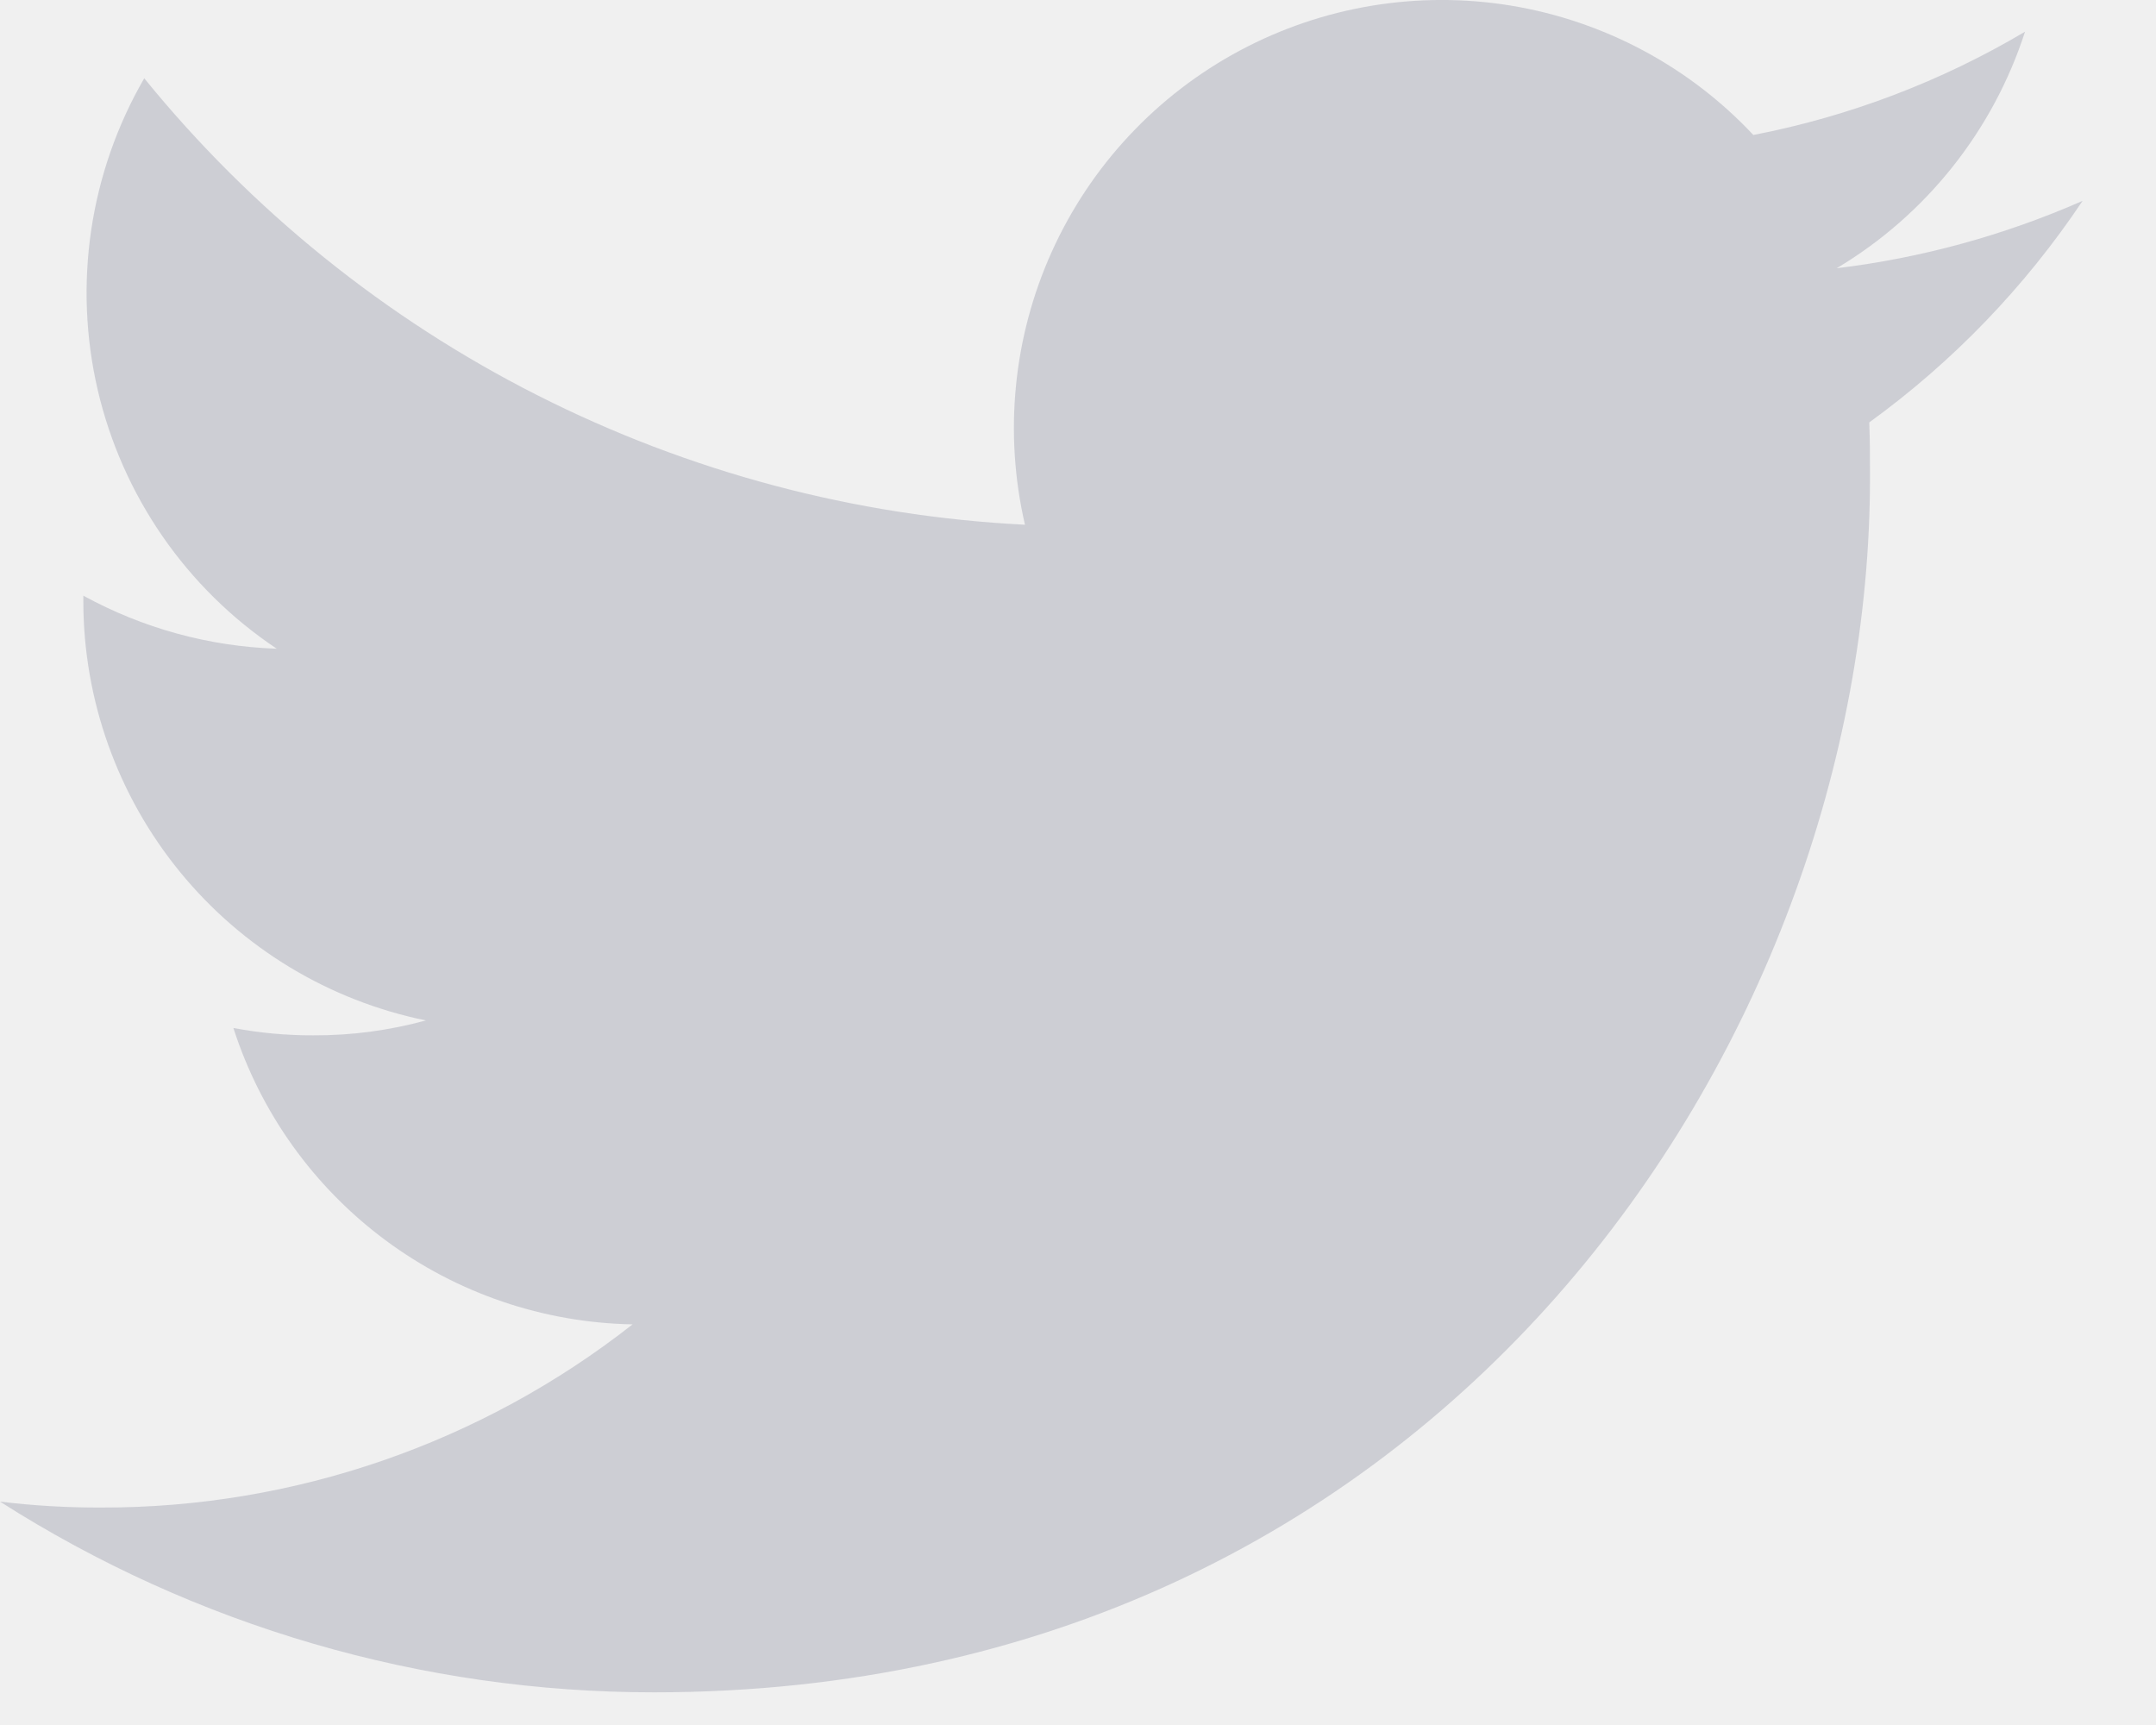
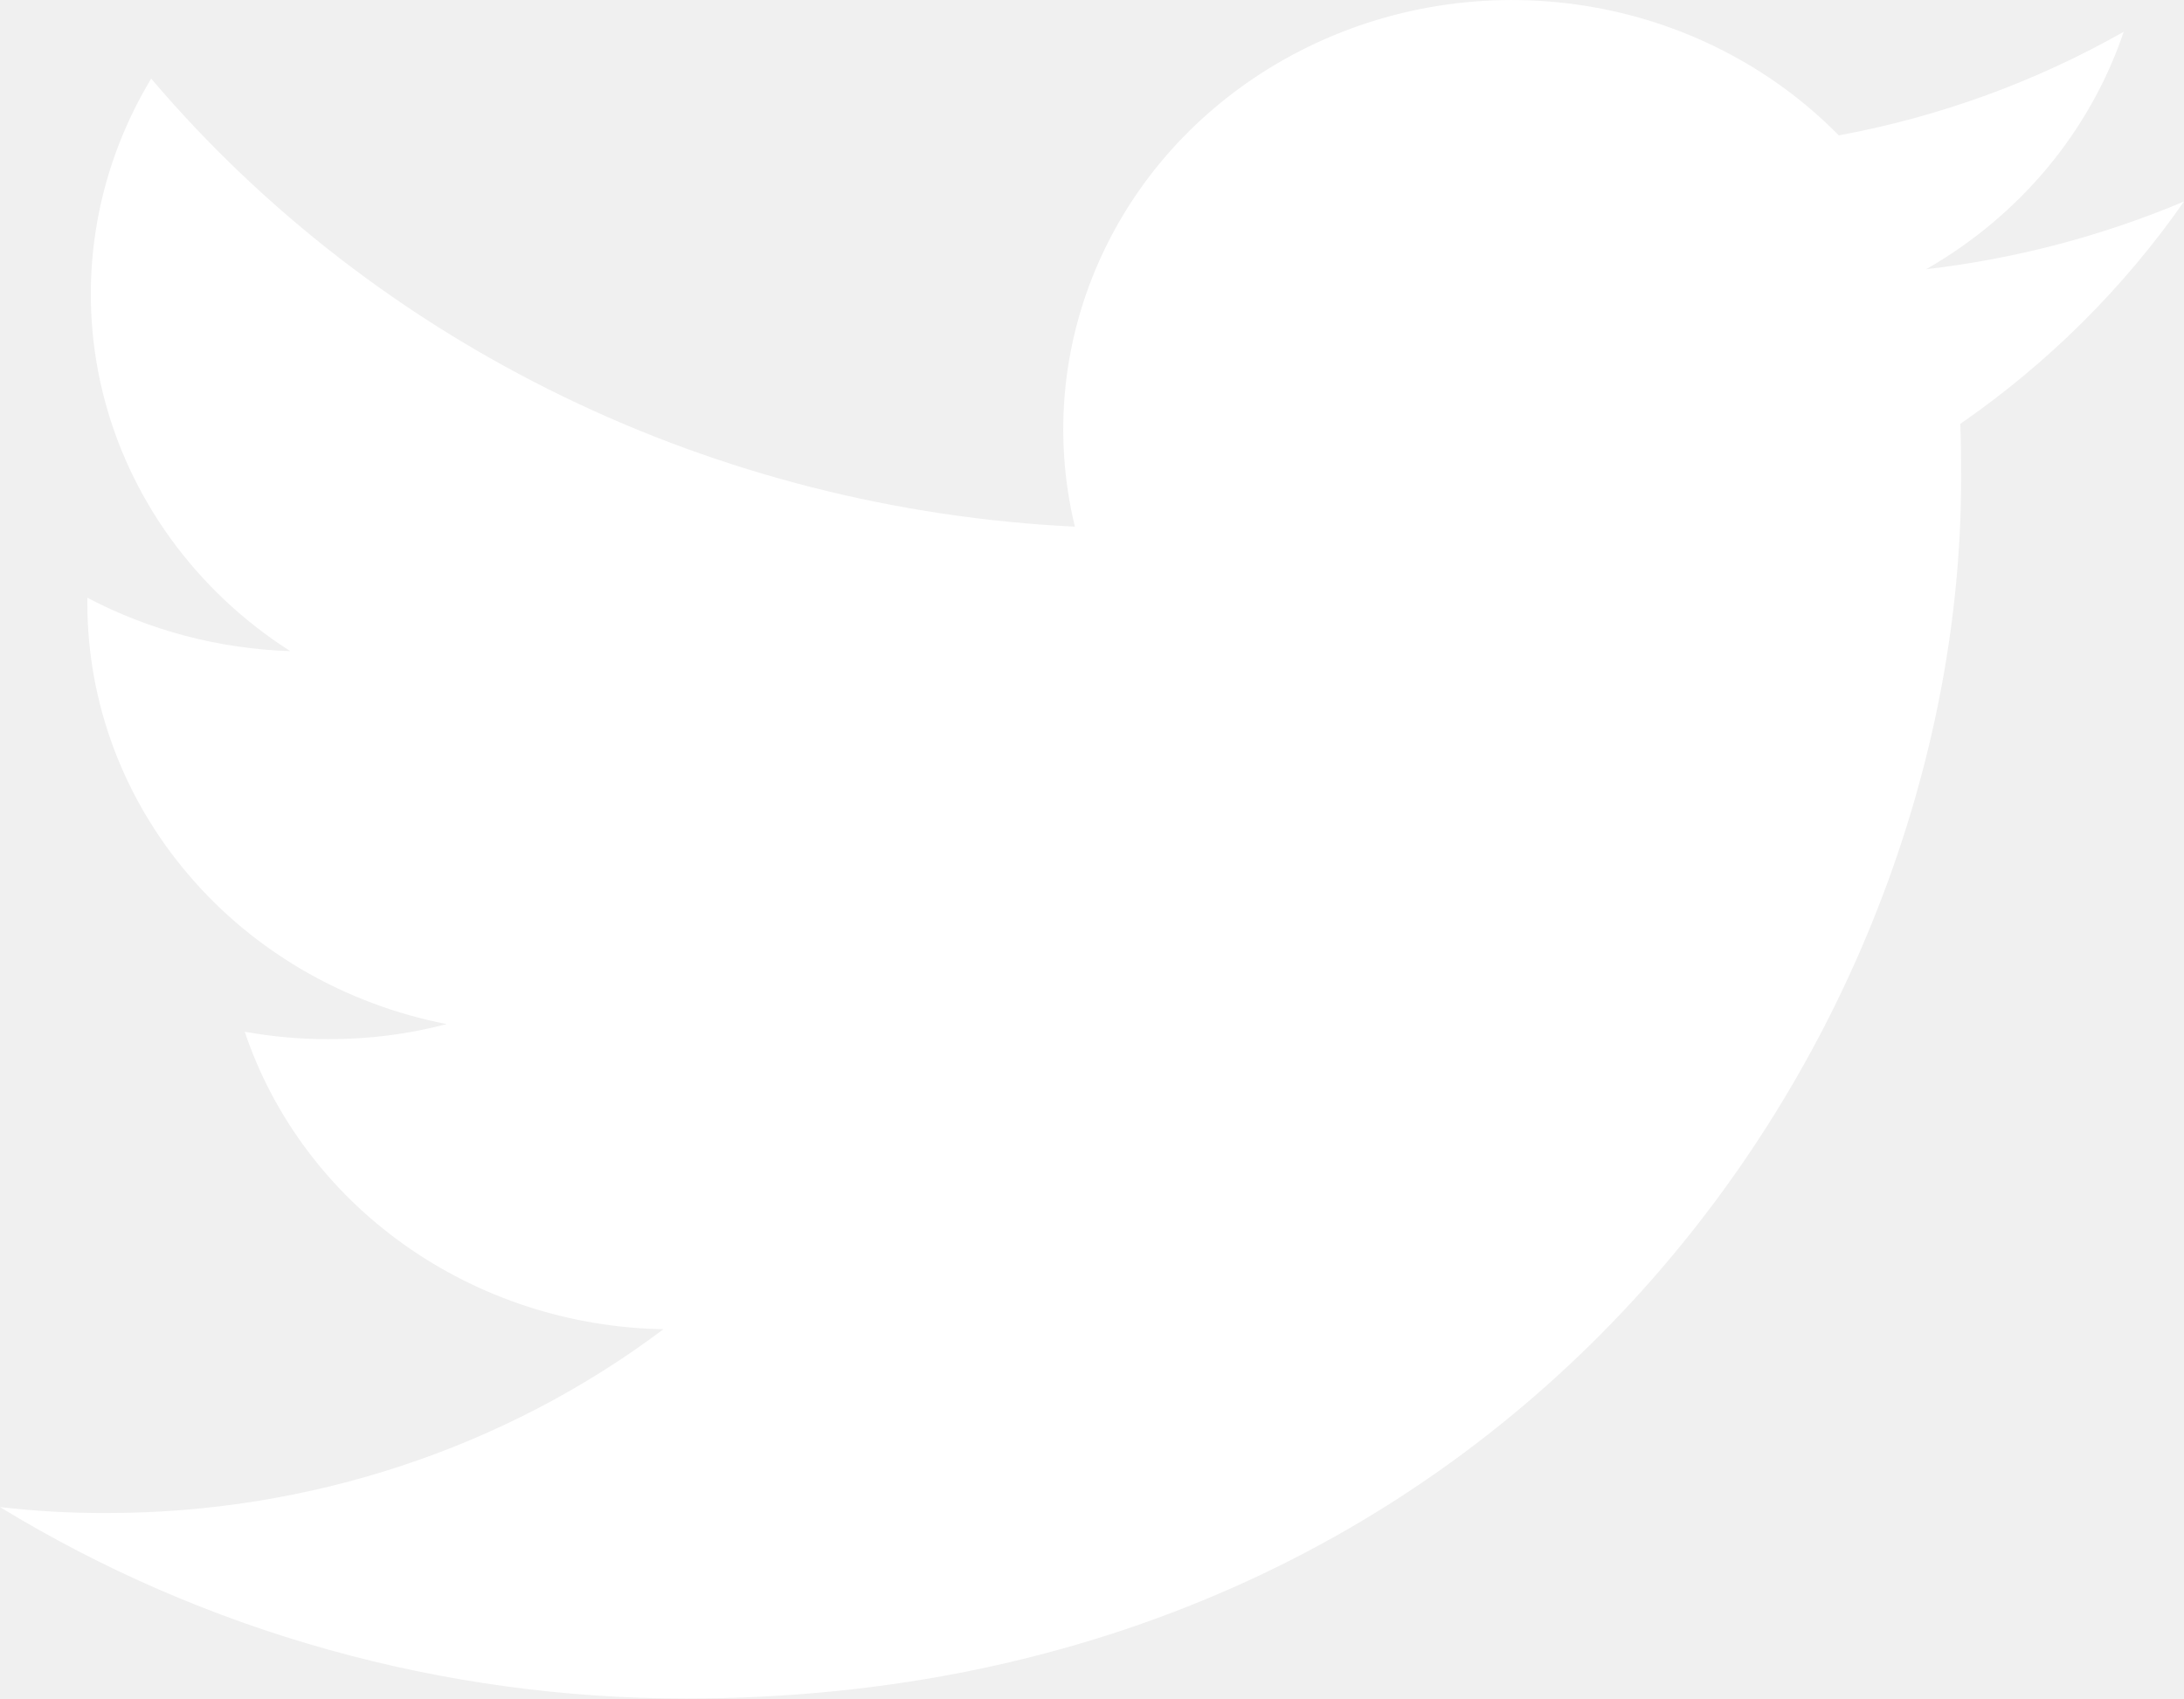
- <svg xmlns="http://www.w3.org/2000/svg" width="20" height="16" viewBox="0 0 20 16" fill="none">
-   <path opacity="0.15" d="M6.068 15.697C13.359 15.697 17.347 9.656 17.347 4.427C17.347 4.258 17.347 4.087 17.34 3.918C18.116 3.356 18.786 2.66 19.319 1.863C18.593 2.182 17.825 2.393 17.038 2.488C17.867 1.993 18.488 1.213 18.785 0.294C18.006 0.756 17.154 1.08 16.265 1.252C15.668 0.615 14.877 0.194 14.016 0.052C13.155 -0.089 12.271 0.057 11.501 0.469C10.731 0.881 10.119 1.535 9.759 2.33C9.399 3.125 9.311 4.017 9.508 4.867C7.932 4.788 6.391 4.378 4.983 3.665C3.575 2.952 2.334 1.951 1.338 0.726C0.832 1.6 0.678 2.632 0.906 3.615C1.135 4.598 1.728 5.457 2.567 6.017C1.939 5.996 1.324 5.827 0.773 5.525V5.579C0.774 6.494 1.091 7.38 1.67 8.088C2.249 8.796 3.054 9.282 3.951 9.465C3.61 9.558 3.259 9.605 2.906 9.603C2.657 9.604 2.409 9.581 2.165 9.535C2.418 10.322 2.911 11.01 3.575 11.503C4.239 11.996 5.041 12.269 5.868 12.284C4.463 13.387 2.728 13.986 0.942 13.983C0.627 13.984 0.313 13.966 0 13.928C1.813 15.084 3.918 15.698 6.068 15.697Z" fill="#060D37" />
+ <svg xmlns="http://www.w3.org/2000/svg" width="18" height="14" viewBox="0 0 18 14" fill="none">
+   <path d="M5.654 14C12.447 14 16.163 8.612 16.163 3.949C16.163 3.798 16.163 3.645 16.156 3.494C16.88 2.993 17.504 2.372 18 1.661C17.324 1.946 16.608 2.134 15.875 2.219C16.647 1.777 17.226 1.082 17.503 0.262C16.777 0.674 15.983 0.963 15.155 1.116C14.598 0.549 13.862 0.173 13.059 0.047C12.257 -0.079 11.433 0.051 10.716 0.419C9.999 0.786 9.428 1.369 9.093 2.078C8.757 2.787 8.675 3.582 8.859 4.341C7.391 4.27 5.954 3.905 4.643 3.269C3.331 2.633 2.174 1.74 1.246 0.648C0.776 1.427 0.632 2.348 0.844 3.224C1.057 4.101 1.61 4.867 2.392 5.367C1.806 5.348 1.234 5.197 0.72 4.927V4.976C0.721 5.792 1.016 6.582 1.556 7.213C2.095 7.845 2.846 8.278 3.681 8.441C3.364 8.525 3.037 8.566 2.708 8.565C2.476 8.566 2.245 8.545 2.017 8.504C2.253 9.206 2.713 9.82 3.331 10.259C3.95 10.699 4.697 10.943 5.468 10.956C4.159 11.94 2.542 12.473 0.877 12.471C0.584 12.472 0.291 12.456 0 12.422C1.689 13.453 3.651 14.001 5.654 14Z" fill="white" />
</svg>
